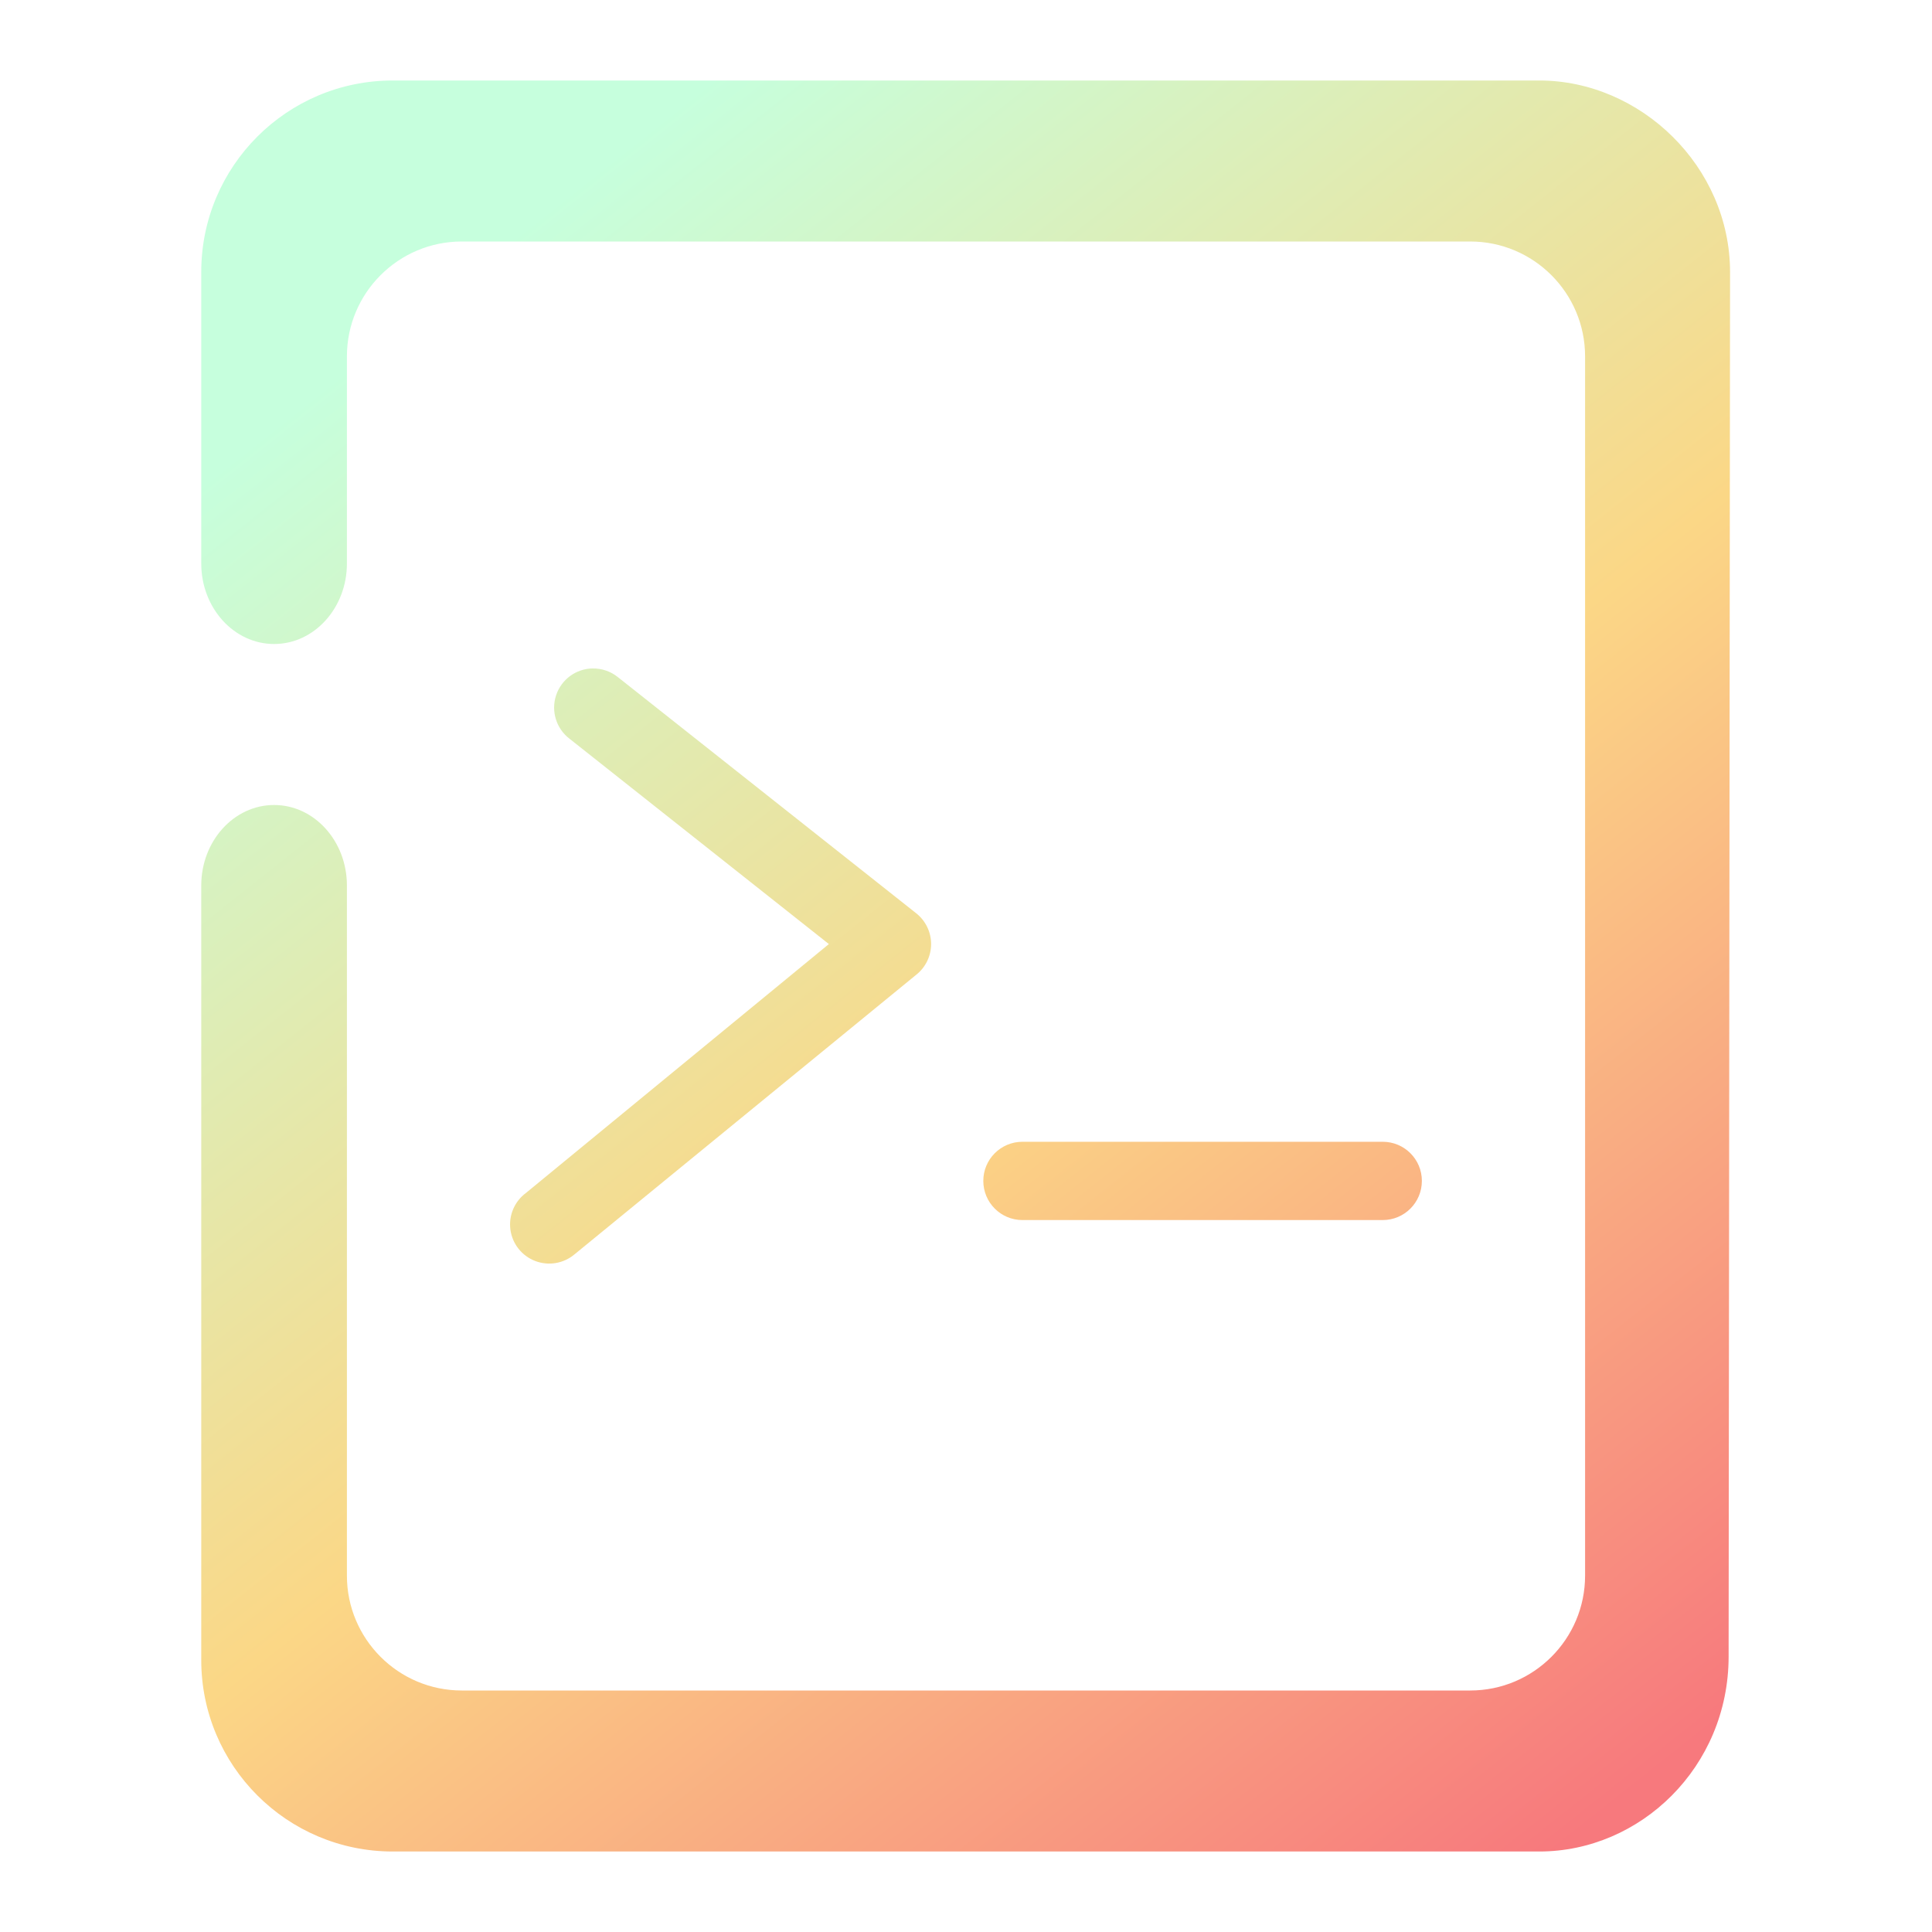
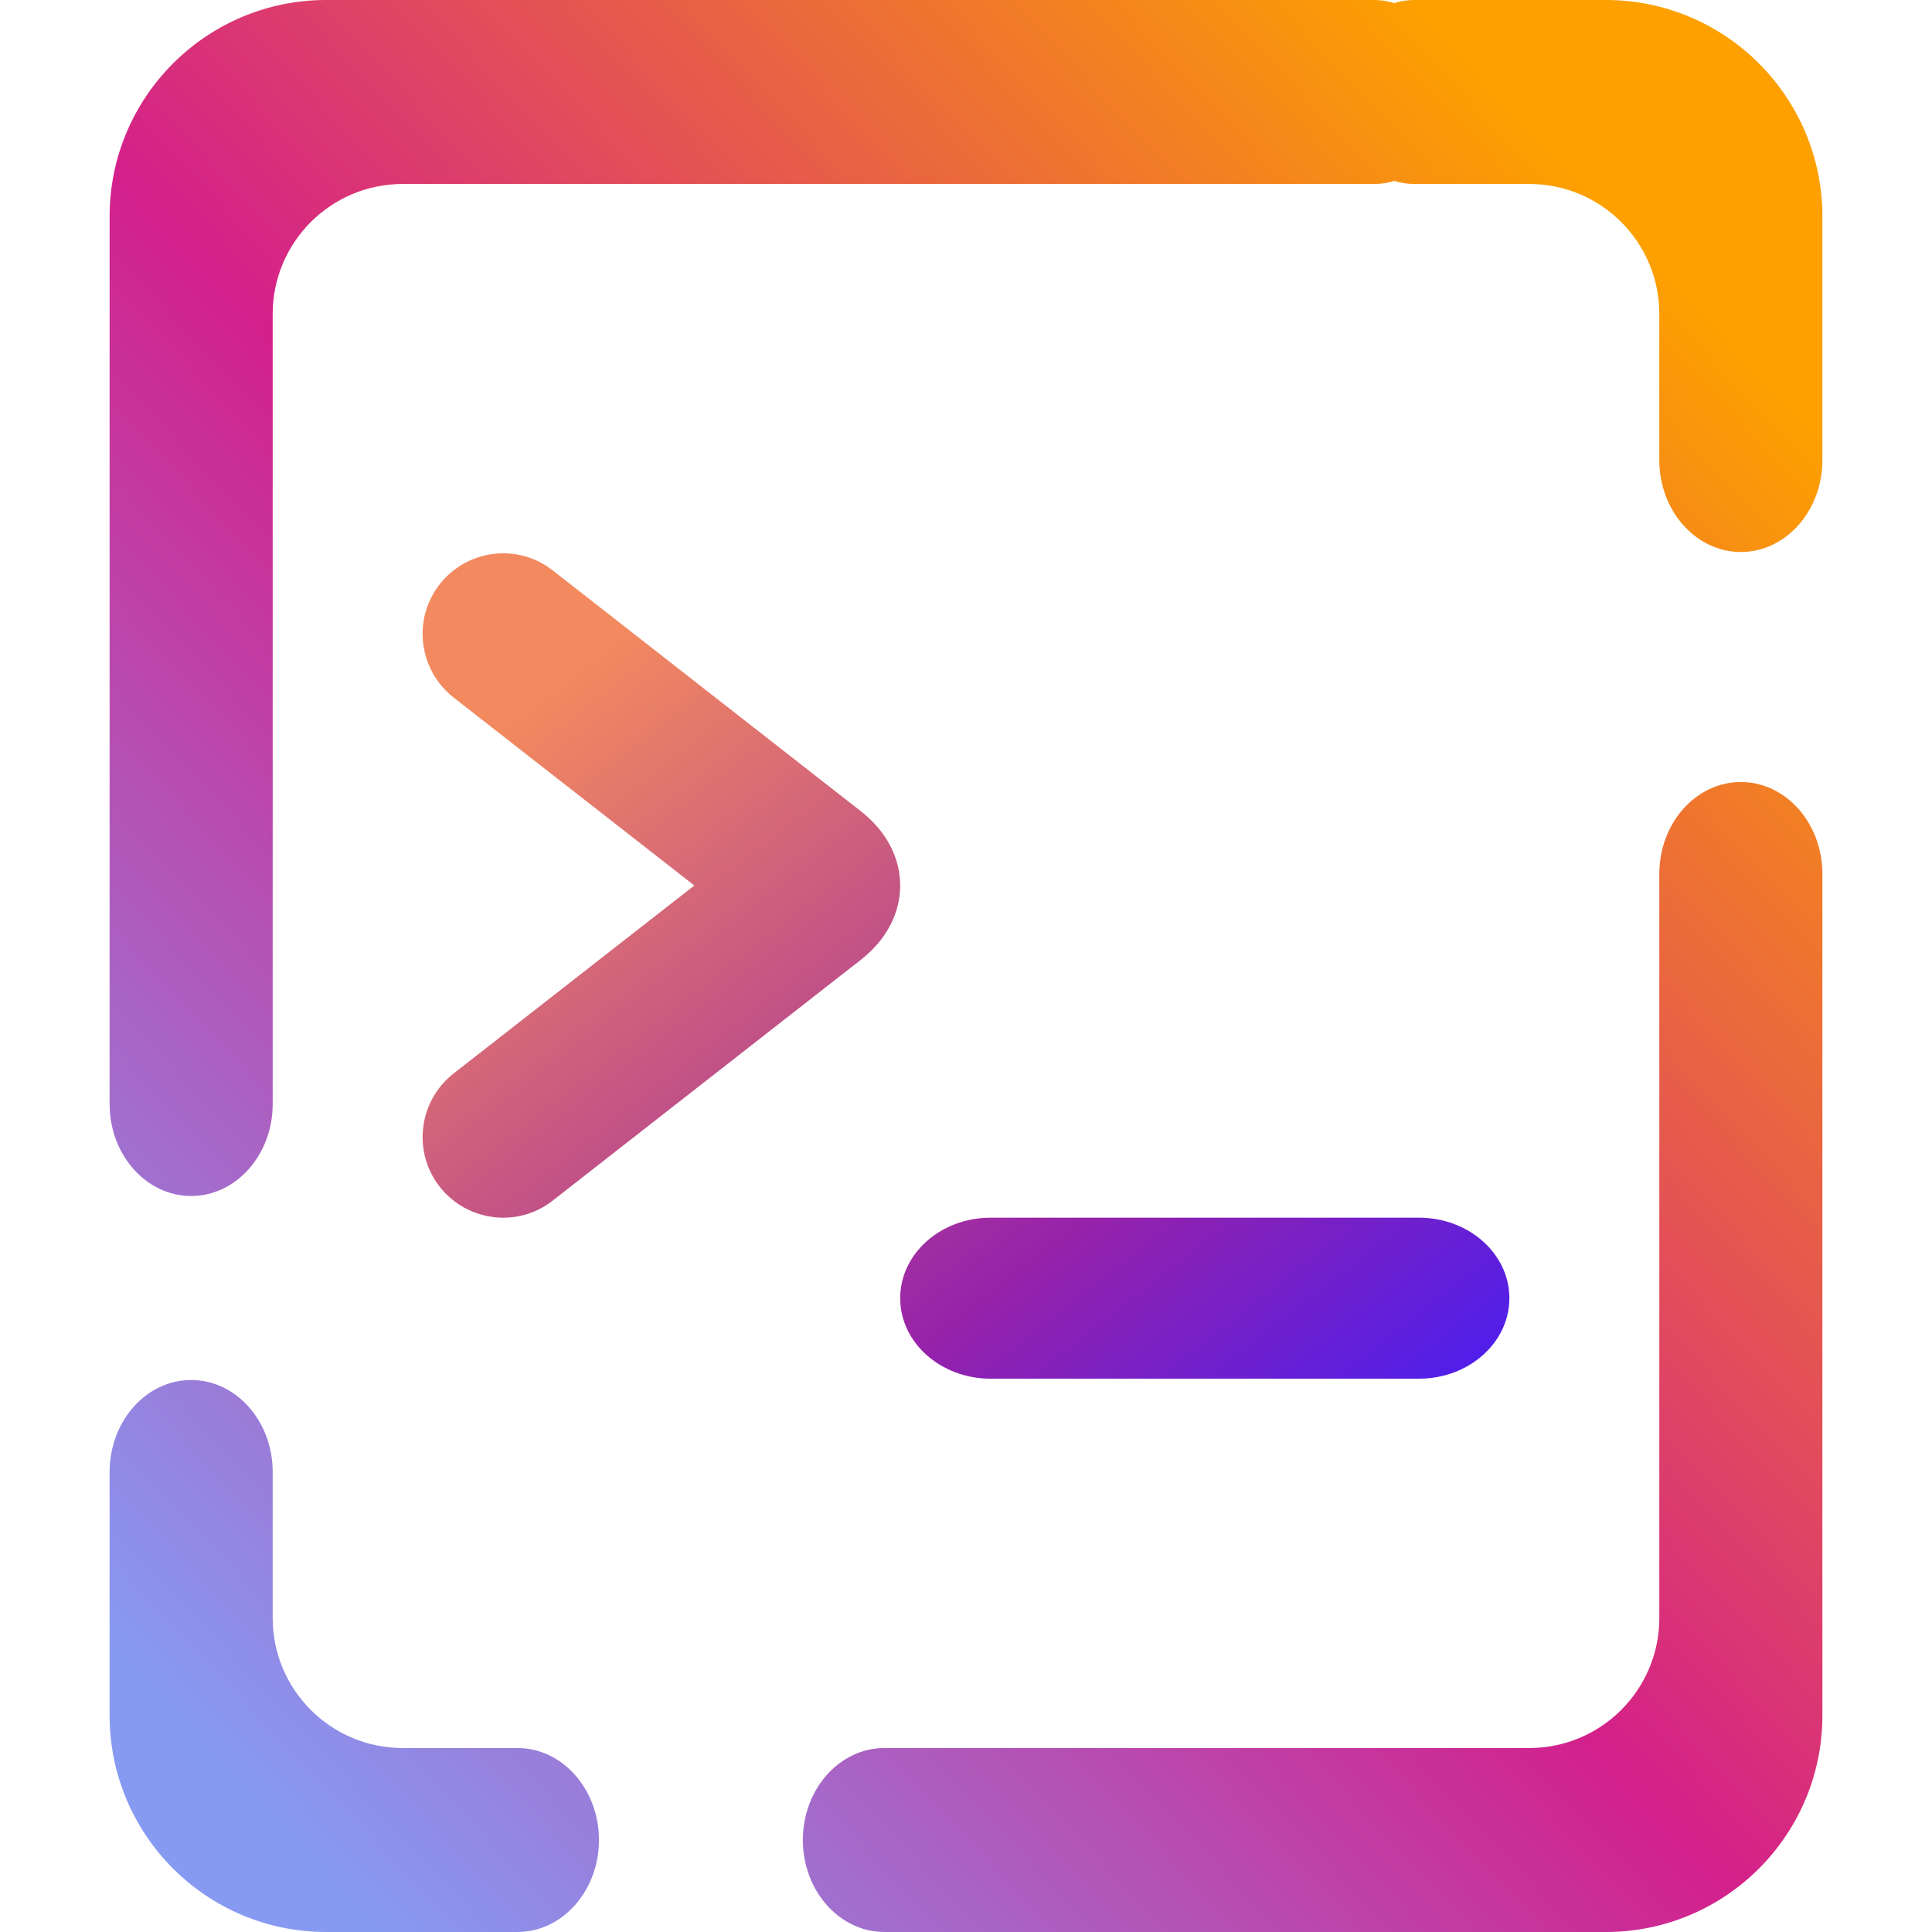
- <svg xmlns="http://www.w3.org/2000/svg" xmlns:xlink="http://www.w3.org/1999/xlink" style="isolation:isolate" viewBox="0 0 48 48" width="48pt" height="48pt" version="1.1" id="svg9">
-   <defs id="defs13">
-     <linearGradient id="_lgradient_99" x1="-3.8208334e-05" y1="0.5" x2="1" y2="0.5" gradientTransform="matrix(48,0,0,47.249,-0.0407732,1.153612)" gradientUnits="userSpaceOnUse">
-       <stop offset="0%" stop-opacity="1" style="stop-color:rgb(211,0,220)" id="stop2-6" />
-       <stop offset="100%" stop-opacity="1" style="stop-color:rgb(135,0,255)" id="stop4-2" />
-     </linearGradient>
-     <linearGradient xlink:href="#_lgradient_4" id="linearGradient1115" gradientUnits="userSpaceOnUse" gradientTransform="matrix(43.5,0,0,44,5,2)" x1="0.221" y1="0.047" x2="0.902" y2="0.906" />
-     <linearGradient id="_lgradient_7" x1="0.417" y1="0.019" x2="0.68" y2="0.964" gradientTransform="matrix(47,0,0,47.989,-40.47056,42.41079)" gradientUnits="userSpaceOnUse">
-       <stop offset="28%" stop-opacity="1" style="stop-color:rgb(0,205,215)" id="stop2-2" />
-       <stop offset="94%" stop-opacity="1" style="stop-color:rgb(32,134,215)" id="stop4-7" />
-     </linearGradient>
-     <linearGradient id="_lgradient_4" x1="9.5045692e-07" y1="0.5" x2="1" y2="0.5" gradientTransform="matrix(15.726,0,0,10.26375,47.56073,-31.16573)" gradientUnits="userSpaceOnUse">
-       <stop offset="0%" stop-opacity="1" style="stop-color:rgb(198,255,221)" id="stop16" />
-       <stop offset="50%" stop-opacity="1" style="stop-color:rgb(251,215,134)" id="stop18" />
-       <stop offset="100%" stop-opacity="1" style="stop-color:rgb(247,121,125)" id="stop20" />
-     </linearGradient>
-     <linearGradient id="_lgradient_5" x1="6.184" y1="27.457" x2="34.483" y2="27.457" gradientTransform="matrix(0.9075689,0,0,0.6197877,37.46873,-44.76098)" gradientUnits="userSpaceOnUse">
-       <stop offset="0%" stop-opacity="1" style="stop-color:rgb(198,255,221)" id="stop23" />
-       <stop offset="50%" stop-opacity="1" style="stop-color:rgb(251,215,134)" id="stop25" />
-       <stop offset="100%" stop-opacity="1" style="stop-color:rgb(247,121,125)" id="stop27" />
-     </linearGradient>
-     <linearGradient id="_lgradient_4-9" x1="9.5045692e-07" y1="0.5" x2="1" y2="0.5" gradientTransform="matrix(22.65324,0,0,14.78489,12.67344,16.60727)" gradientUnits="userSpaceOnUse">
-       <stop offset="0%" stop-opacity="1" style="stop-color:rgb(198,255,221)" id="stop16-3" />
-       <stop offset="50%" stop-opacity="1" style="stop-color:rgb(251,215,134)" id="stop18-6" />
-       <stop offset="100%" stop-opacity="1" style="stop-color:rgb(247,121,125)" id="stop20-0" />
-     </linearGradient>
-   </defs>
-   <linearGradient id="_lgradient_25" x1="0.221" y1="0.047" x2="0.902" y2="0.906" gradientTransform="matrix(43.5,0,0,44,5,2)" gradientUnits="userSpaceOnUse">
-     <stop offset="2.609%" stop-opacity="1" style="stop-color:#ea8bf3;stop-opacity:1" id="stop2" />
-     <stop offset="98.696%" stop-opacity="1" style="stop-color:#826ef5;stop-opacity:1" id="stop4" />
+ <svg xmlns="http://www.w3.org/2000/svg" style="isolation:isolate" viewBox="0 0 48 48" width="48pt" height="48pt">
+   <linearGradient id="_lgradient_0" x1="0.106" y1="0.953" x2="0.898" y2="0.095" gradientTransform="matrix(42.555,0,0,48,2.723,0)" gradientUnits="userSpaceOnUse">
+     <stop offset="0%" stop-opacity="1" style="stop-color:rgb(135,154,242)" />
+     <stop offset="47.917%" stop-opacity="1" style="stop-color:rgb(211,32,139)" />
+     <stop offset="97.917%" stop-opacity="1" style="stop-color:rgb(253,160,0)" />
  </linearGradient>
-   <path id="path7" style="fill:url(#linearGradient1115);fill-opacity:1;fill-rule:evenodd" d="m 43,22 v 0 0 0 M 42.947,41.16 C 42.944,43.901 40.756,46 38.244,46 H 9.756 C 7.131,46 5,43.869 5,41.244 V 22 22 c 0,-1.104 0.811,-2 1.81,-2 v 0 c 0.998,0 1.809,0.896 1.809,2 v 0 17.146 c 0,1.575 1.279,2.854 2.854,2.854 h 25.054 c 1.575,0 2.854,-1.279 2.854,-2.854 V 23 23 23 22 8.854 C 39.381,7.279 38.102,6 36.527,6 H 11.473 C 9.898,6 8.619,7.279 8.619,8.854 V 14 14 c 0,1.104 -0.811,2 -1.809,2 v 0 C 5.811,16 5,15.104 5,14 V 14 6.756 C 5,4.131 7.131,2 9.756,2 h 28.488 c 2.512,0 4.742,2.135 4.739,4.769 z M 14.726,16.607 c -0.415,0.006 -0.78,0.274 -0.91,0.668 -0.13,0.393 0.004,0.826 0.333,1.078 l 6.444,5.102 -7.525,6.183 c -0.286,0.211 -0.434,0.561 -0.387,0.913 0.048,0.353 0.284,0.651 0.616,0.778 0.333,0.127 0.708,0.063 0.979,-0.167 l 8.488,-6.945 c 0.233,-0.184 0.369,-0.466 0.369,-0.763 0,-0.297 -0.136,-0.578 -0.369,-0.763 l -7.408,-5.864 c -0.178,-0.145 -0.402,-0.223 -0.631,-0.219 z m 10.676,11.76 c -0.537,0 -0.972,0.435 -0.972,0.972 0,0.538 0.435,0.973 0.972,0.973 h 8.952 c 0.537,0 0.972,-0.435 0.972,-0.973 0,-0.537 -0.435,-0.972 -0.972,-0.972 z" />
+   <path d=" M 34.639 0.077 C 34.479 0.025 34.308 0 34.132 0 L 34.132 0 L 8.103 0 C 5.133 0 2.723 2.411 2.723 5.38 L 2.723 27.429 L 2.723 27.429 C 2.723 28.69 3.631 29.714 4.749 29.714 L 4.749 29.714 C 5.867 29.714 6.775 28.69 6.775 27.429 L 6.775 27.429 L 6.775 27.429 L 6.775 27.429 L 6.775 7.8 C 6.775 6.018 8.222 4.571 10.004 4.571 L 34.132 4.571 L 34.132 4.571 C 34.308 4.571 34.479 4.546 34.639 4.495 C 34.799 4.546 34.969 4.571 35.145 4.571 L 35.145 4.571 L 37.996 4.571 C 39.778 4.571 41.225 6.018 41.225 7.8 L 41.225 11.429 L 41.225 11.429 C 41.225 12.69 42.133 13.714 43.251 13.714 L 43.251 13.714 C 44.369 13.714 45.277 12.69 45.277 11.429 L 45.277 11.429 L 45.277 5.38 C 45.277 2.411 42.867 0 39.897 0 L 35.145 0 L 35.145 0 C 34.969 0 34.799 0.025 34.639 0.077 Z  M 12.855 43.429 L 12.855 43.429 C 13.973 43.429 14.881 44.453 14.881 45.714 L 14.881 45.714 C 14.881 46.976 13.973 48 12.855 48 L 12.855 48 L 8.103 48 C 5.133 48 2.723 45.589 2.723 42.62 L 2.723 36.571 L 2.723 36.571 C 2.723 35.31 3.631 34.286 4.749 34.286 L 4.749 34.286 C 5.867 34.286 6.775 35.31 6.775 36.571 L 6.775 36.571 L 6.775 40.2 C 6.775 41.982 8.222 43.429 10.004 43.429 L 12.855 43.429 L 12.855 43.429 L 12.855 43.429 Z  M 41.225 21.714 L 41.225 21.714 C 41.225 20.453 42.133 19.429 43.251 19.429 L 43.251 19.429 C 44.369 19.429 45.277 20.453 45.277 21.714 L 45.277 21.714 L 45.277 42.62 C 45.277 45.589 42.867 48 39.897 48 L 21.974 48 L 21.974 48 C 20.855 48 19.947 46.976 19.947 45.714 L 19.947 45.714 C 19.947 44.453 20.855 43.429 21.974 43.429 L 21.974 43.429 L 37.996 43.429 C 39.778 43.429 41.225 41.982 41.225 40.2 L 41.225 21.714 L 41.225 21.714 Z " fill-rule="evenodd" fill="url(#_lgradient_0)" />
+   <linearGradient id="_lgradient_1" x1="0.133" y1="0.143" x2="1" y2="1" gradientTransform="matrix(27,0,0,20.506,10.5,13.747)" gradientUnits="userSpaceOnUse">
+     <stop offset="0%" stop-opacity="1" style="stop-color:rgb(243,137,95)" />
+     <stop offset="66.479%" stop-opacity="1" style="stop-color:rgb(150,34,170)" />
+     <stop offset="100%" stop-opacity="1" style="stop-color:rgb(74,30,239)" />
+   </linearGradient>
+   <path d=" M 11.27 17.33 L 11.27 17.33 C 10.398 16.646 10.243 15.384 10.925 14.515 L 10.925 14.515 C 11.607 13.646 12.864 13.491 13.73 14.17 L 13.73 14.17 L 21.386 20.153 C 22.691 21.172 22.691 22.828 21.386 23.847 L 13.73 29.83 L 13.73 29.83 C 12.864 30.509 11.607 30.354 10.925 29.485 L 10.925 29.485 C 10.243 28.616 10.398 27.354 11.27 26.67 L 11.27 26.67 L 17.25 22 L 11.27 17.33 Z  M 24.611 30.253 L 35.254 30.253 C 36.494 30.253 37.5 31.149 37.5 32.253 L 37.5 32.253 C 37.5 33.357 36.494 34.253 35.254 34.253 L 24.611 34.253 C 23.371 34.253 22.365 33.357 22.365 32.253 L 22.365 32.253 C 22.365 31.149 23.371 30.253 24.611 30.253 Z " fill-rule="evenodd" fill="url(#_lgradient_1)" />
</svg>
